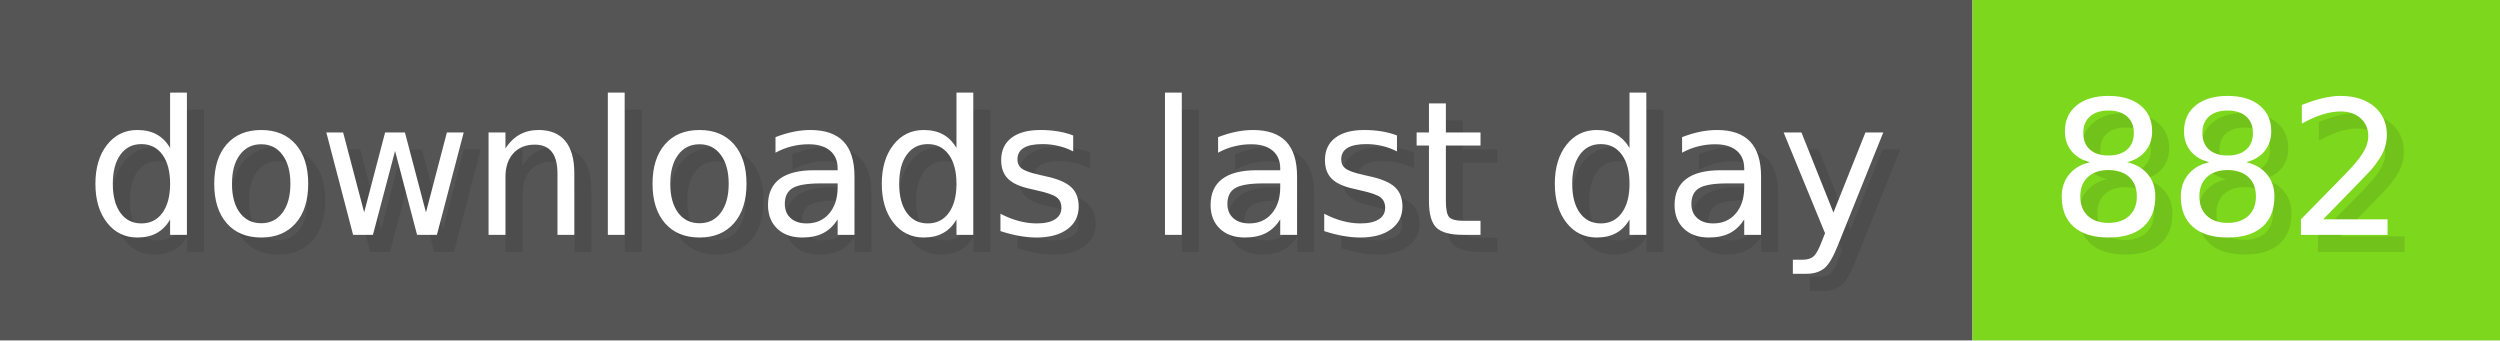
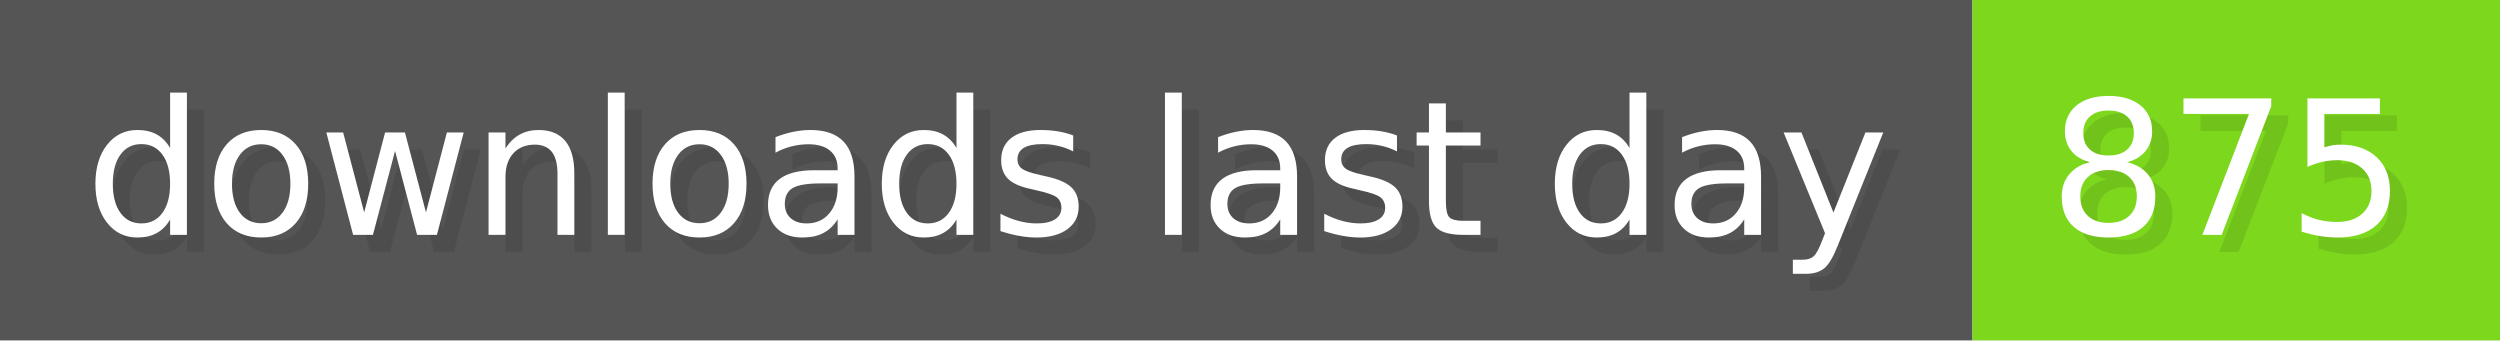
- <svg xmlns="http://www.w3.org/2000/svg" width="146.9" height="20" viewBox="0 0 1469 200" role="img" aria-label="downloads last day: 882">
+ <svg xmlns="http://www.w3.org/2000/svg" width="146.9" height="20" viewBox="0 0 1469 200" role="img" aria-label="downloads last day: 875">
  <g>
    <rect fill="#555" width="1159" height="200" />
    <rect fill="#7DD71D" x="1159" width="310" height="200" />
  </g>
  <g aria-hidden="true" fill="#fff" text-anchor="start" font-family="Verdana,DejaVu Sans,sans-serif" font-size="110">
    <text x="60" y="148" textLength="1059" fill="#000" opacity="0.1">downloads last day</text>
    <text x="50" y="138" textLength="1059">downloads last day</text>
-     <text x="1214" y="148" textLength="210" fill="#000" opacity="0.1">882</text>
-     <text x="1204" y="138" textLength="210">882</text>
+     <text x="1214" y="148" textLength="210" fill="#000" opacity="0.1">875</text>
+     <text x="1204" y="138" textLength="210">875</text>
  </g>
</svg>
